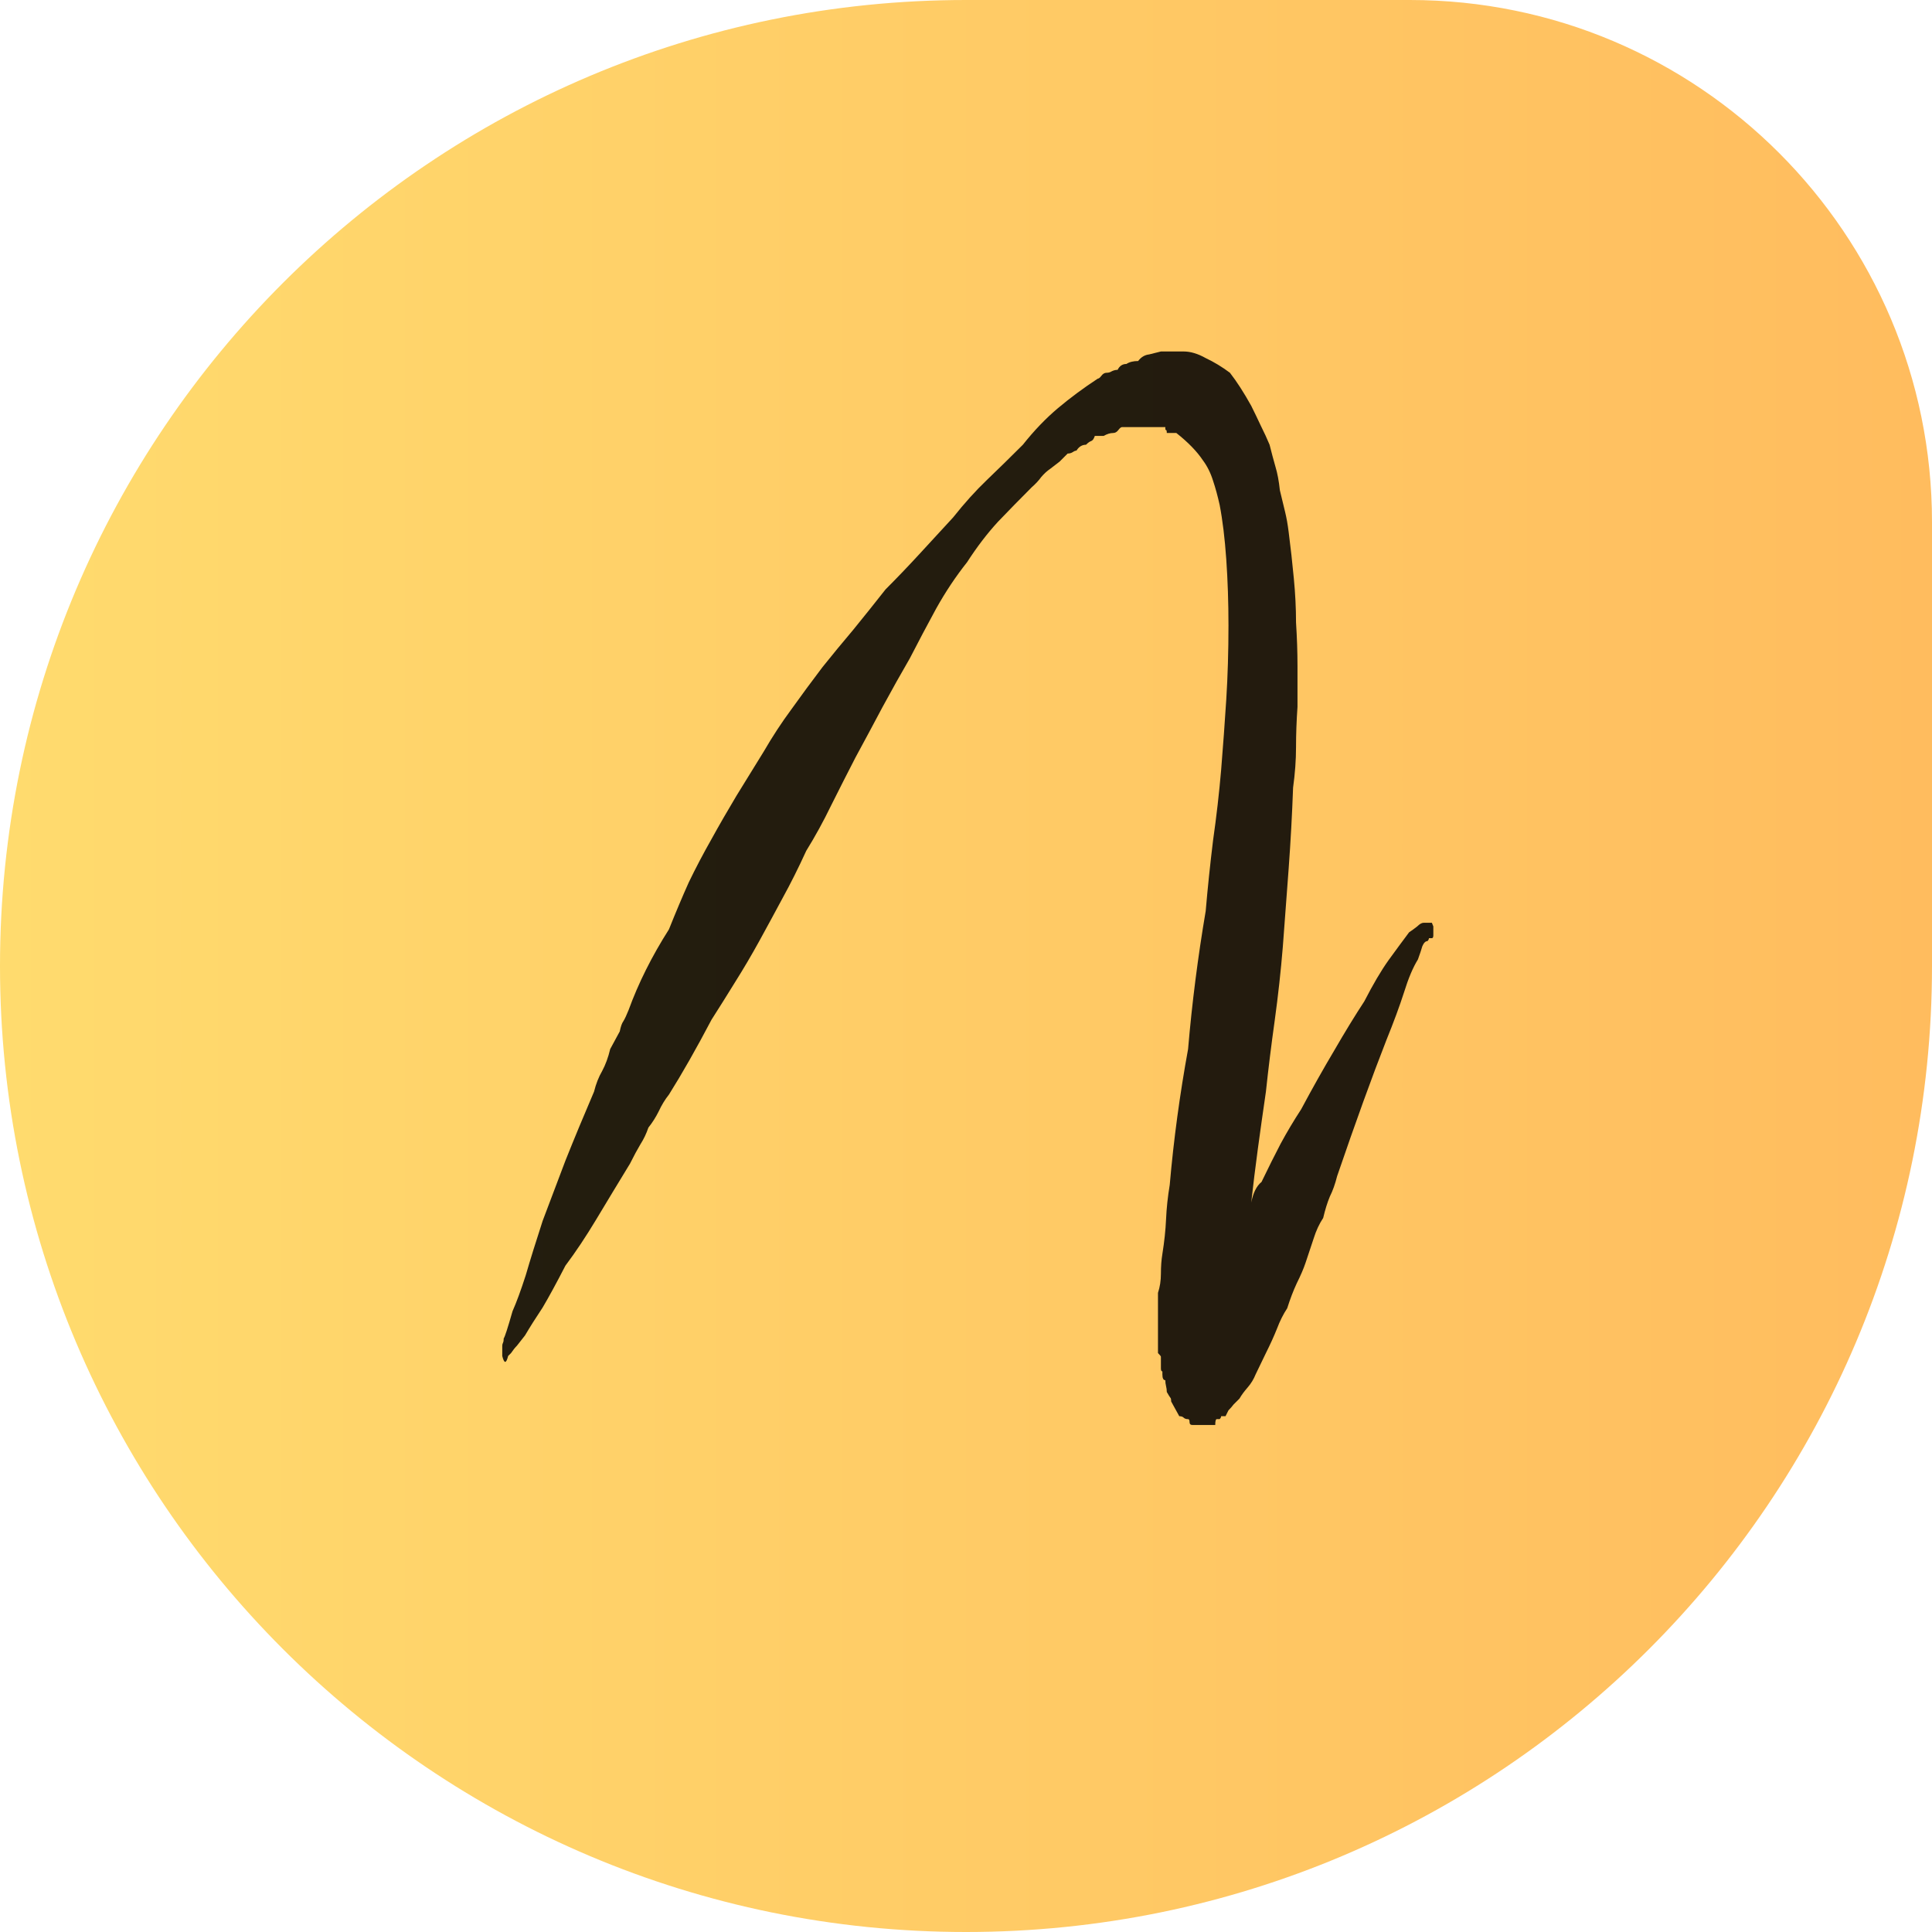
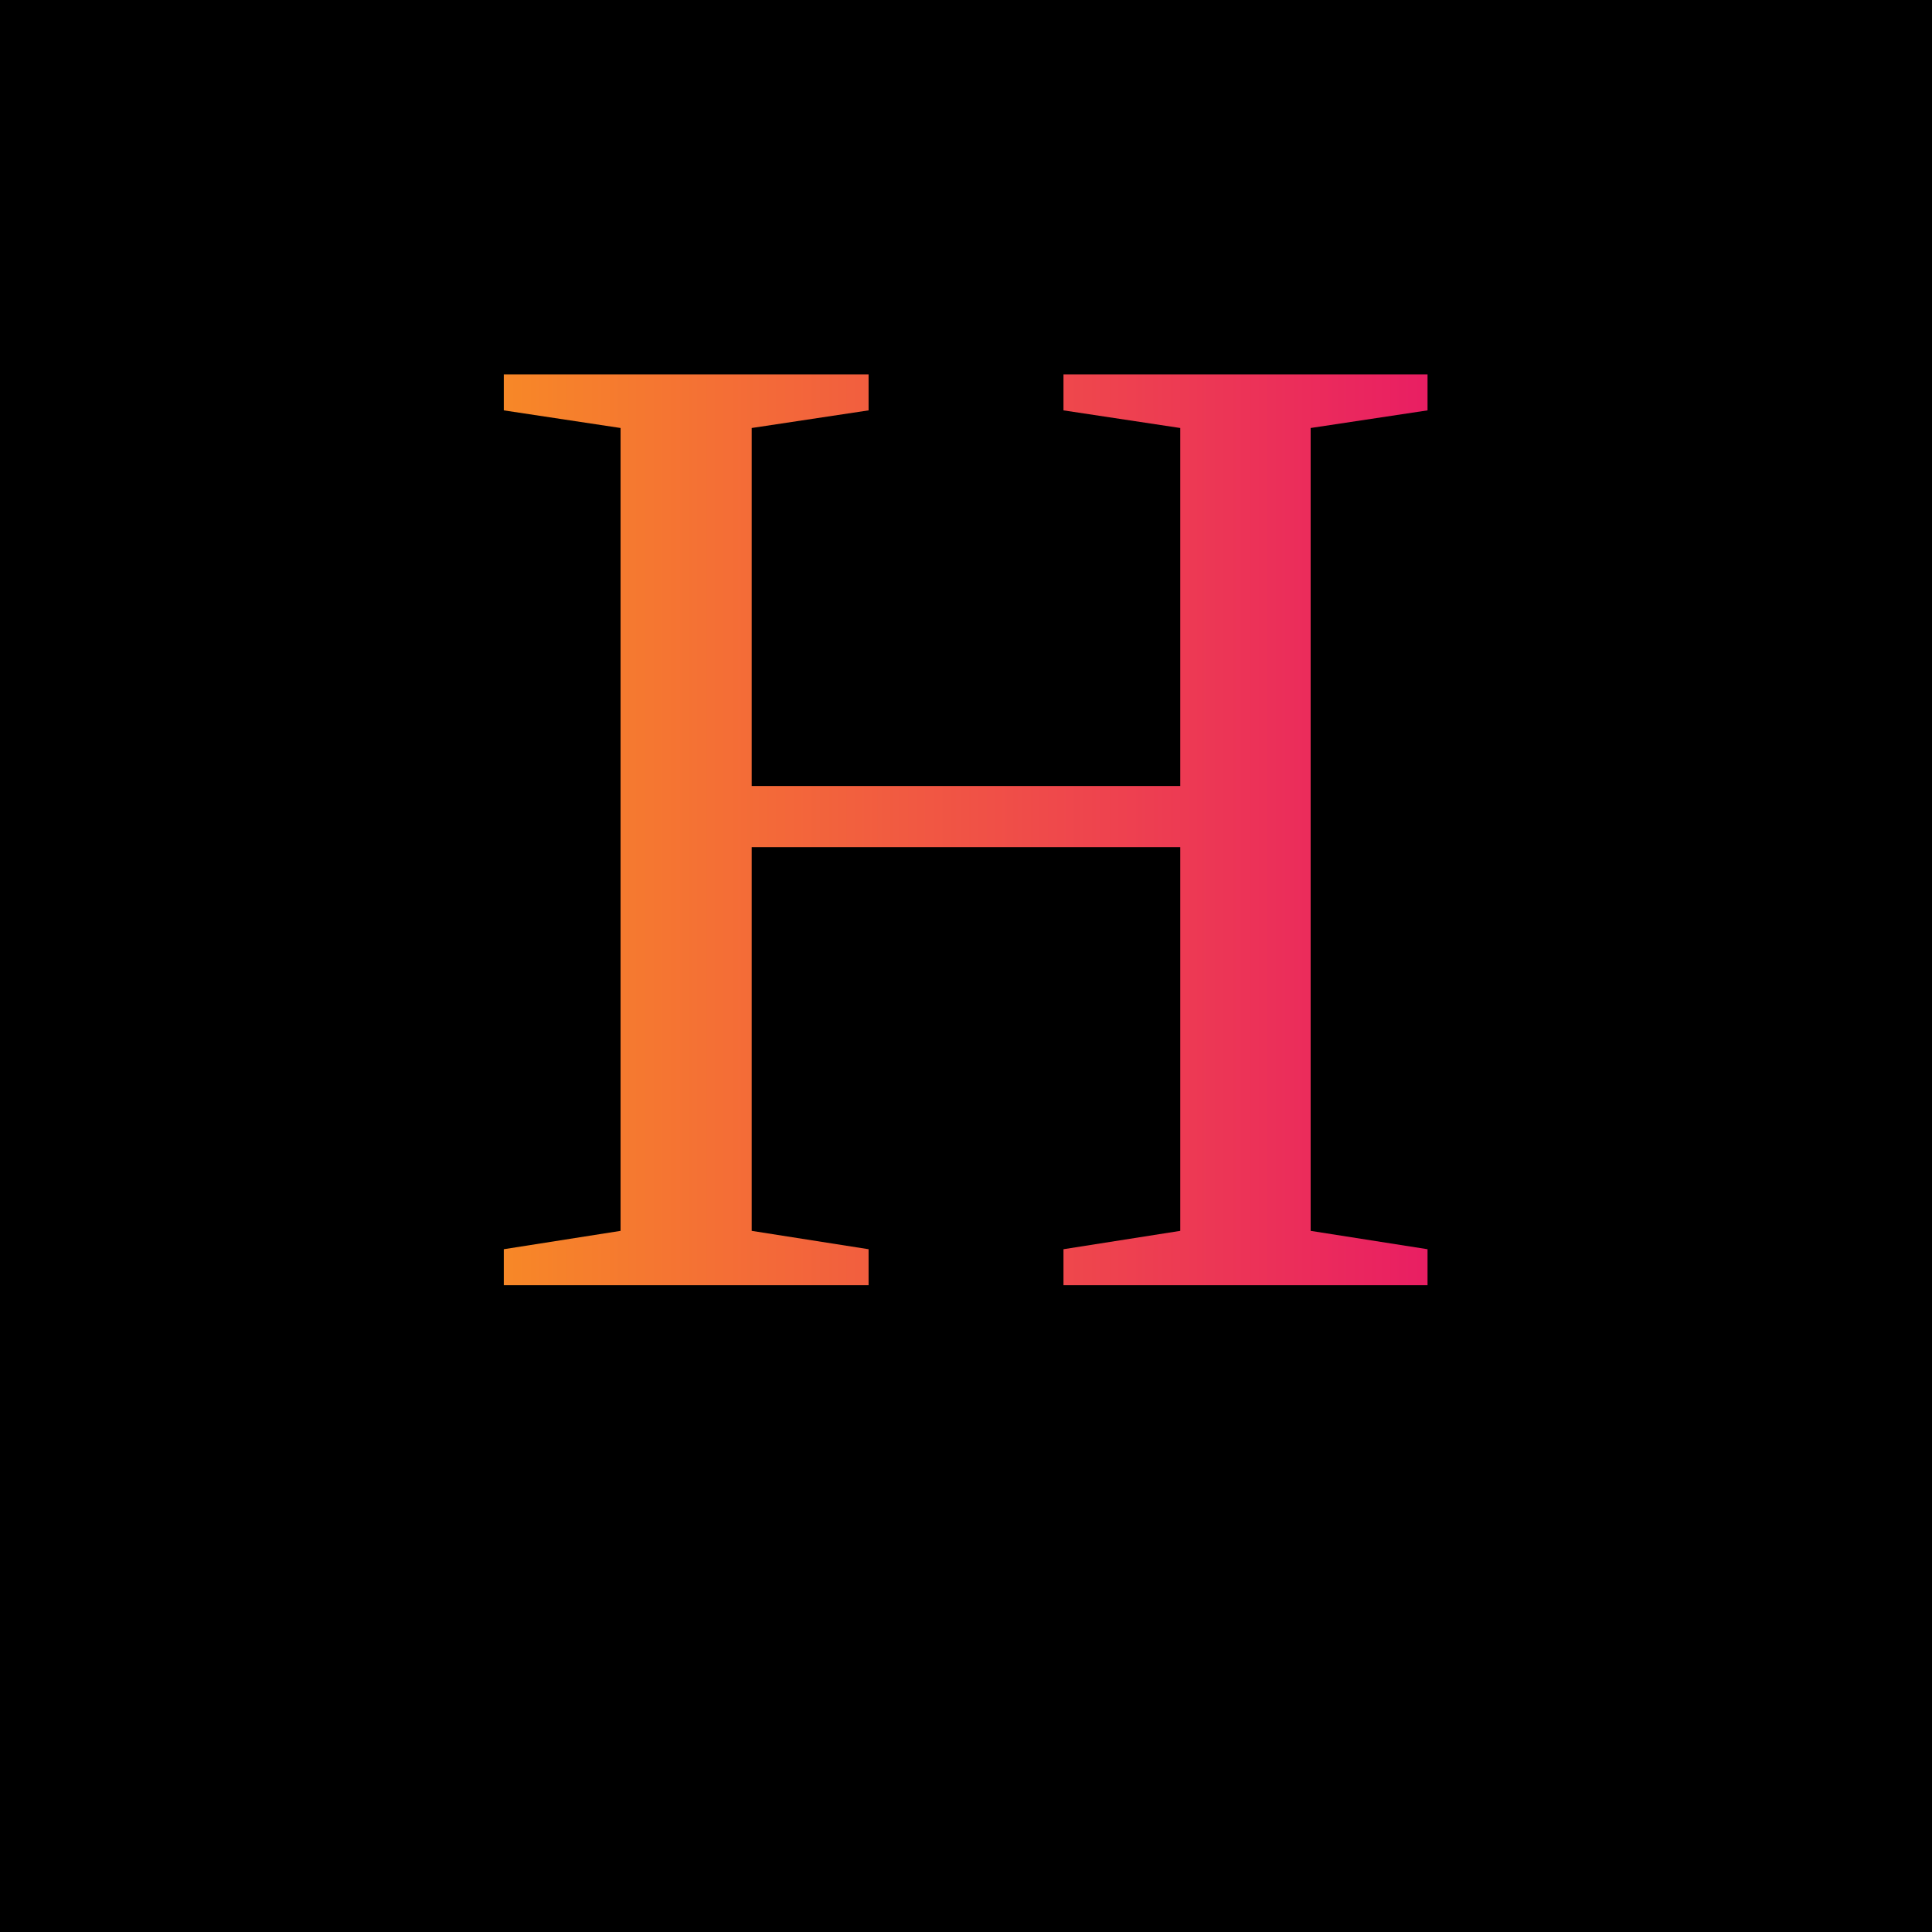
- <svg xmlns="http://www.w3.org/2000/svg" width="185" height="185" viewBox="0 0 185 185" fill="none">
-   <path d="M0 92.5C0 41.414 41.414 0 92.5 0H135C162.614 0 185 22.386 185 50V92.5C185 143.586 143.586 185 92.5 185V185C41.414 185 0 143.586 0 92.5V92.5Z" fill="url(#paint0_linear_13_13)" />
-   <path d="M137.109 88.359C137.109 88.359 137.156 88.477 137.25 88.711V88.992C137.25 89.18 137.25 89.367 137.25 89.555C137.25 89.742 137.203 89.836 137.109 89.836H136.828C136.828 89.93 136.781 90.023 136.688 90.117C136.5 90.117 136.336 90.281 136.195 90.609C136.102 90.938 135.961 91.359 135.773 91.875C135.305 92.625 134.859 93.68 134.438 95.039C134.016 96.352 133.453 97.875 132.75 99.609C131.391 103.078 129.82 107.414 128.039 112.617C127.852 113.367 127.617 114.023 127.336 114.586C127.102 115.148 126.891 115.828 126.703 116.625C126.328 117.188 126.023 117.844 125.789 118.594C125.555 119.297 125.297 120.07 125.016 120.914C124.828 121.477 124.547 122.133 124.172 122.883C123.844 123.586 123.539 124.383 123.258 125.273C122.883 125.836 122.555 126.492 122.273 127.242C121.992 127.945 121.641 128.719 121.219 129.562L120.234 131.602C120.047 132.07 119.789 132.492 119.461 132.867C119.133 133.242 118.875 133.594 118.688 133.922C118.5 134.109 118.312 134.297 118.125 134.484C117.984 134.672 117.82 134.859 117.633 135.047L117.352 135.609H116.93C116.93 135.703 116.883 135.797 116.789 135.891H116.508C116.414 135.891 116.367 136.078 116.367 136.453H116.086H115.945H115.664H115.453H115.172H114.75H114.609H114.188C114 136.453 113.906 136.359 113.906 136.172C113.906 135.984 113.859 135.891 113.766 135.891C113.578 135.891 113.438 135.844 113.344 135.75C113.25 135.656 113.109 135.609 112.922 135.609L112.148 134.203C112.148 134.016 112.125 133.898 112.078 133.852C112.031 133.805 111.914 133.617 111.727 133.289C111.727 133.102 111.703 132.914 111.656 132.727C111.609 132.539 111.586 132.352 111.586 132.164C111.398 132.164 111.305 131.977 111.305 131.602V131.32C111.211 131.32 111.164 131.227 111.164 131.039V130.758C111.164 130.289 111.164 130.008 111.164 129.914C111.164 129.867 111.07 129.75 110.883 129.562V129V128.719V125.555V123.797C111.07 123.234 111.164 122.625 111.164 121.969C111.164 121.266 111.211 120.633 111.305 120.07C111.492 118.898 111.609 117.797 111.656 116.766C111.703 115.688 111.82 114.586 112.008 113.461C112.383 109.148 112.969 104.812 113.766 100.453C113.953 98.25 114.188 96.047 114.469 93.844C114.75 91.641 115.078 89.438 115.453 87.234C115.641 85.031 115.875 82.781 116.156 80.484C116.484 78.188 116.742 75.938 116.93 73.734C117.117 71.438 117.281 69.188 117.422 66.984C117.562 64.734 117.633 62.367 117.633 59.883C117.633 57.68 117.562 55.57 117.422 53.555C117.281 51.539 117.07 49.805 116.789 48.352C116.602 47.508 116.391 46.734 116.156 46.031C115.922 45.281 115.594 44.625 115.172 44.062C114.609 43.219 113.766 42.352 112.641 41.461H111.727C111.727 41.273 111.703 41.18 111.656 41.18C111.609 41.18 111.586 41.133 111.586 41.039V40.898H111.164H110.32H109.406H108.562H107.438C107.344 40.898 107.227 40.992 107.086 41.18C106.945 41.367 106.781 41.461 106.594 41.461C106.312 41.461 106.008 41.555 105.68 41.742H104.836C104.742 42.023 104.625 42.188 104.484 42.234C104.344 42.281 104.18 42.398 103.992 42.586C103.617 42.586 103.312 42.773 103.078 43.148C102.984 43.148 102.867 43.195 102.727 43.289C102.586 43.383 102.422 43.43 102.234 43.43C101.953 43.711 101.695 43.969 101.461 44.203C101.227 44.391 100.922 44.625 100.547 44.906C100.266 45.094 99.984 45.352 99.703 45.68C99.469 46.008 99.164 46.336 98.789 46.664C97.711 47.742 96.633 48.844 95.555 49.969C94.523 51.094 93.539 52.383 92.602 53.836C91.523 55.195 90.539 56.672 89.648 58.266C88.805 59.812 87.961 61.406 87.117 63.047C86.273 64.5 85.406 66.047 84.516 67.688C83.672 69.281 82.805 70.898 81.914 72.539C81.164 73.992 80.391 75.516 79.594 77.109C78.844 78.656 78.047 80.109 77.203 81.469C76.453 83.109 75.703 84.609 74.953 85.969C74.25 87.281 73.5 88.664 72.703 90.117C71.953 91.477 71.18 92.789 70.383 94.055C69.633 95.273 68.883 96.469 68.133 97.641C66.68 100.406 65.32 102.797 64.055 104.812C63.68 105.281 63.352 105.82 63.07 106.43C62.789 106.992 62.461 107.508 62.086 107.977C61.898 108.539 61.641 109.078 61.312 109.594C61.031 110.062 60.703 110.672 60.328 111.422C59.156 113.344 58.078 115.125 57.094 116.766C56.109 118.406 55.125 119.883 54.141 121.195C53.297 122.836 52.57 124.172 51.961 125.203C51.305 126.188 50.742 127.078 50.273 127.875C49.898 128.344 49.641 128.672 49.5 128.859C49.312 129.047 49.125 129.281 48.938 129.562L48.656 129.844C48.469 130.594 48.281 130.594 48.094 129.844V129V128.859C48.094 128.766 48.117 128.672 48.164 128.578C48.211 128.484 48.234 128.344 48.234 128.156C48.328 128.062 48.609 127.195 49.078 125.555C49.453 124.711 49.875 123.562 50.344 122.109C50.766 120.656 51.305 118.922 51.961 116.906C52.617 115.172 53.344 113.25 54.141 111.141C54.984 109.031 55.898 106.828 56.883 104.531C57.07 103.781 57.328 103.125 57.656 102.562C57.984 101.953 58.242 101.25 58.43 100.453L59.344 98.766C59.438 98.297 59.555 97.969 59.695 97.781C59.836 97.547 60 97.195 60.188 96.727C61.125 94.148 62.414 91.57 64.055 88.992C64.711 87.352 65.344 85.852 65.953 84.492C66.609 83.133 67.336 81.75 68.133 80.344C68.883 78.984 69.68 77.602 70.523 76.195C71.414 74.742 72.281 73.336 73.125 71.977C73.969 70.523 74.859 69.164 75.797 67.898C76.734 66.586 77.719 65.25 78.75 63.891C79.688 62.719 80.672 61.523 81.703 60.305C82.734 59.039 83.766 57.75 84.797 56.438C85.875 55.359 86.953 54.234 88.031 53.062C89.156 51.844 90.234 50.672 91.266 49.547C92.344 48.188 93.422 46.992 94.5 45.961C95.625 44.883 96.773 43.758 97.945 42.586C99.023 41.227 100.148 40.055 101.32 39.07C102.492 38.086 103.758 37.148 105.117 36.258C105.211 36.258 105.328 36.164 105.469 35.977C105.609 35.789 105.773 35.695 105.961 35.695C106.148 35.695 106.312 35.648 106.453 35.555C106.641 35.461 106.828 35.414 107.016 35.414C107.203 35.039 107.484 34.852 107.859 34.852C108.141 34.664 108.516 34.57 108.984 34.57C109.266 34.195 109.617 33.984 110.039 33.938L111.164 33.656H111.305H111.586H112.008H113.344C114 33.656 114.703 33.867 115.453 34.289C116.25 34.664 117.023 35.133 117.773 35.695C118.43 36.539 119.109 37.594 119.812 38.859C120.094 39.422 120.398 40.055 120.727 40.758C121.055 41.414 121.336 42.023 121.57 42.586C121.758 43.336 121.945 44.039 122.133 44.695C122.32 45.305 122.461 46.055 122.555 46.945C122.742 47.695 122.906 48.375 123.047 48.984C123.188 49.547 123.305 50.203 123.398 50.953C123.586 52.406 123.75 53.883 123.891 55.383C124.031 56.836 124.102 58.242 124.102 59.602C124.195 61.055 124.242 62.438 124.242 63.75C124.242 65.016 124.242 66.328 124.242 67.688C124.148 69.047 124.102 70.336 124.102 71.555C124.102 72.773 124.008 74.062 123.82 75.422C123.727 78 123.586 80.578 123.398 83.156C123.211 85.688 123.023 88.195 122.836 90.68C122.648 92.977 122.391 95.32 122.062 97.711C121.734 100.055 121.453 102.328 121.219 104.531C120.938 106.453 120.68 108.281 120.445 110.016C120.211 111.75 120 113.461 119.812 115.148C120 114.211 120.328 113.555 120.797 113.18C121.453 111.82 122.062 110.602 122.625 109.523C123.234 108.398 123.891 107.297 124.594 106.219C125.672 104.203 126.727 102.328 127.758 100.594C128.789 98.812 129.75 97.242 130.641 95.883C131.484 94.242 132.258 92.93 132.961 91.945C133.711 90.914 134.367 90.023 134.93 89.273C135.211 89.086 135.469 88.898 135.703 88.711C135.938 88.477 136.148 88.359 136.336 88.359H136.688H136.828H137.109ZM115.031 122.672H114.75H115.031ZM114.75 122.672H114.609H114.75Z" fill="black" fill-opacity="0.86" />
-   <defs>
-     <linearGradient id="paint0_linear_13_13" x1="0" y1="92" x2="185" y2="92" gradientUnits="userSpaceOnUse">
-       <stop stop-color="#FFDB6E" />
-       <stop offset="1" stop-color="#FFBC5E" />
-     </linearGradient>
-   </defs>
+ <svg xmlns="http://www.w3.org/2000/svg" width="250" height="250" viewBox="0 0 250 250" fill="none">
+   <rect width="100%" height="100%" fill="black" />
+   <linearGradient id="paint0_linear_13_13" x1="0" y1="92" x2="185" y2="92" gradientUnits="userSpaceOnUse">
+     <stop stop-color="#FFC107" />
+     <stop offset="1" stop-color="#E91E63" />
+   </linearGradient>
+   <text x="50%" y="50%" font-size="180" fill="url(#paint0_linear_13_13)" text-anchor="middle" dominant-baseline="middle">H</text>
</svg>
